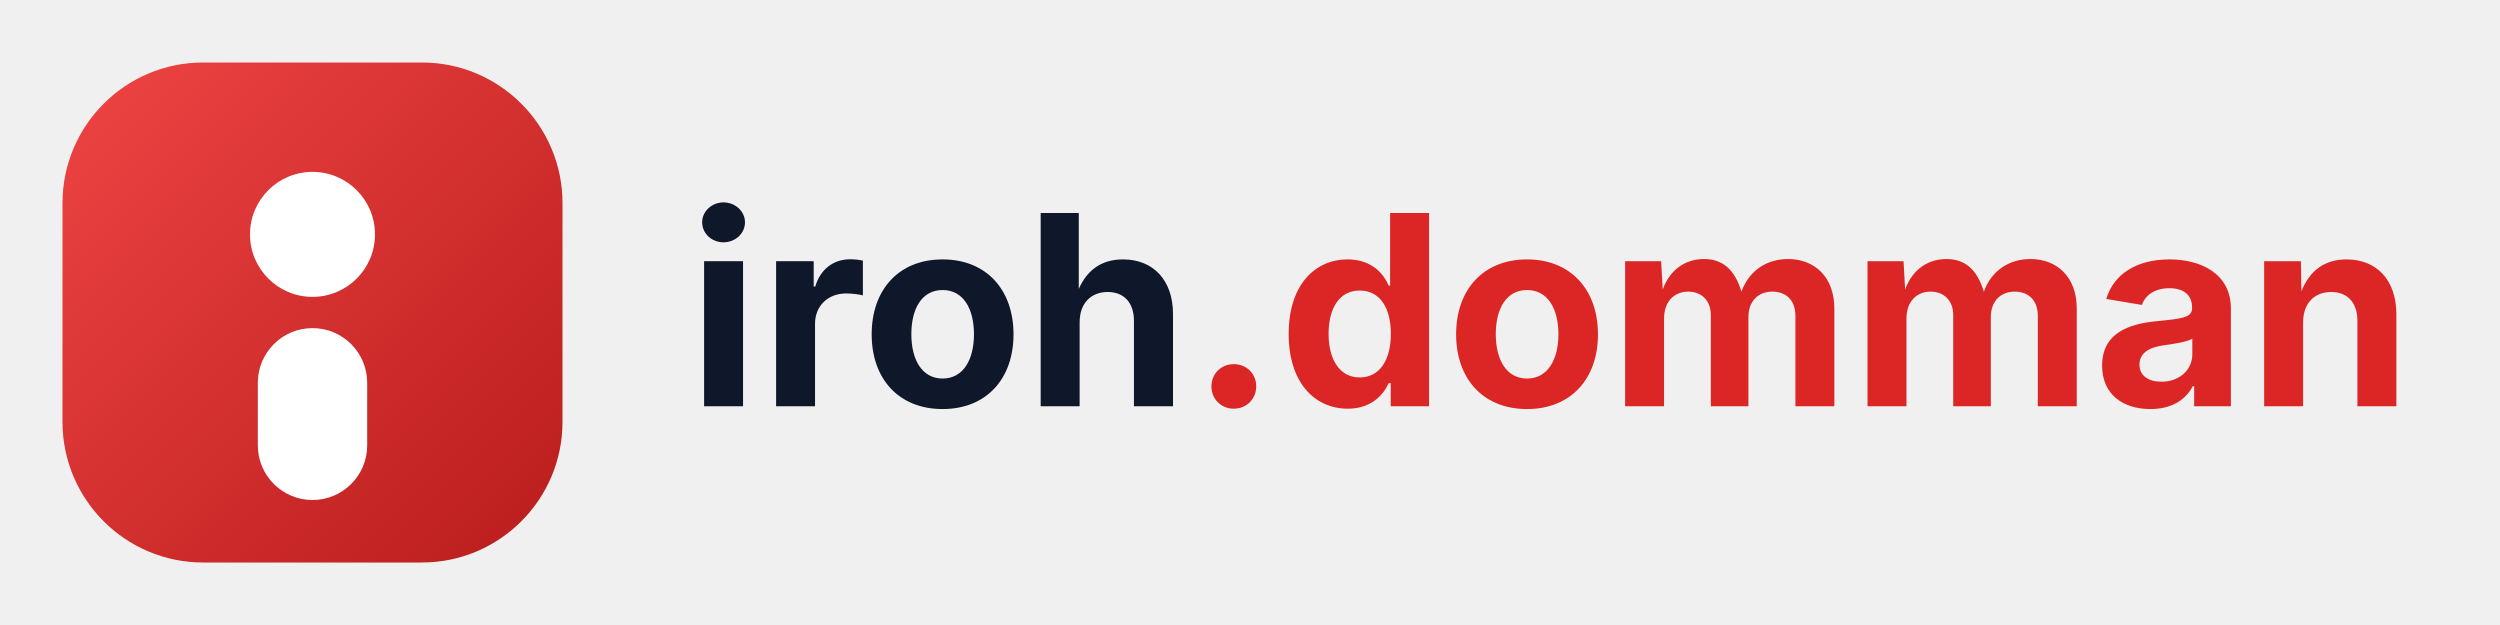
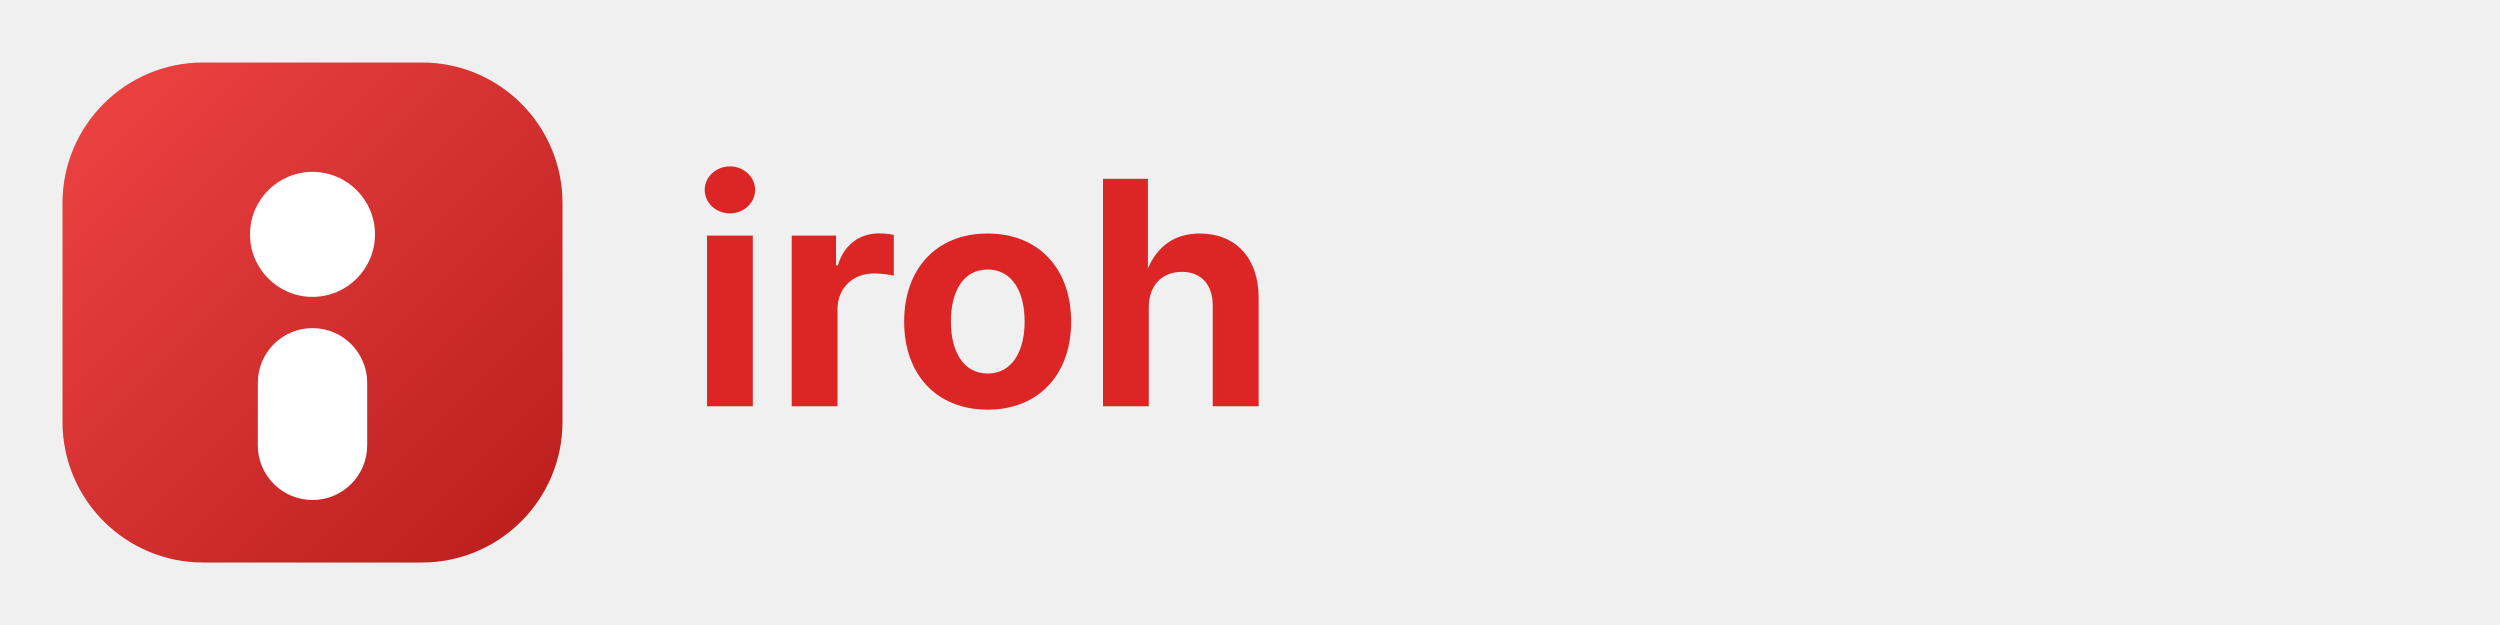
- <svg xmlns="http://www.w3.org/2000/svg" width="320" height="80" viewBox="0 0 320 80" role="img" aria-label="iroh.domman">
+ <svg xmlns="http://www.w3.org/2000/svg" width="320" height="80" viewBox="0 0 320 80" role="img" aria-label="iroh">
  <defs>
    <linearGradient id="ig" x1="0" y1="0" x2="1" y2="1">
      <stop offset="0" stop-color="#ef4444" />
      <stop offset="1" stop-color="#b91c1c" />
    </linearGradient>
  </defs>
  <rect x="8" y="8" width="64" height="64" rx="18" fill="url(#ig)" />
  <circle cx="40" cy="30" r="8" fill="#ffffff" />
  <rect x="33" y="42" width="14" height="22" rx="7" fill="#ffffff" />
-   <text x="88" y="52" font-family="Inter, system-ui, -apple-system, Segoe UI, Roboto, sans-serif" font-size="34" font-weight="700" fill="#0f172a">iroh<tspan fill="#dc2626">.domman</tspan>
-   </text>
+   <text x="88" y="52" font-family="Inter, system-ui, -apple-system, Segoe UI, Roboto, sans-serif" font-size="40" font-weight="700" fill="#dc2626">iroh</text>
</svg>
